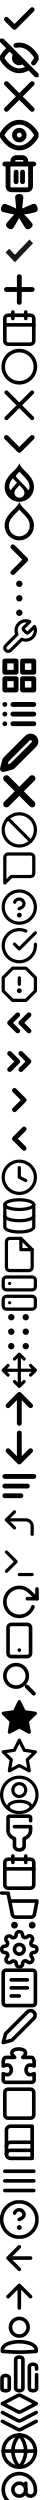
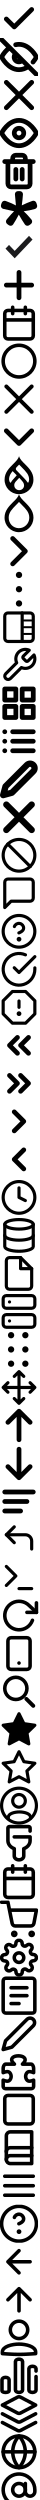
<svg xmlns="http://www.w3.org/2000/svg" xmlns:xlink="http://www.w3.org/1999/xlink">
  <symbol id="checkmark" viewBox="0 0 24 24">
    <path fill="none" stroke="currentColor" stroke-width="3" stroke-linecap="round" stroke-linejoin="round" d="M20 6 9 17l-5-5" />
  </symbol>
  <use xlink:href="#checkmark" width="24" height="24" />
  <view id="checkmark-view" viewBox="0 0 24 24" />
  <symbol id="hide" viewBox="0 0 24 24">
    <path fill="none" stroke="currentColor" stroke-width="3" stroke-linecap="round" stroke-linejoin="round" d="M17.94 17.94A10.07 10.07 0 0 1 12 20c-7 0-11-8-11-8a18.45 18.45 0 0 1 5.06-5.94M9.9 4.24A9.12 9.12 0 0 1 12 4c7 0 11 8 11 8a18.5 18.5 0 0 1-2.16 3.19m-6.72-1.07a3 3 0 1 1-4.24-4.24M1 1l22 22" />
  </symbol>
  <use xlink:href="#hide" y="24" width="24" height="24" />
  <view id="hide-view" viewBox="0 24 24 24" />
  <symbol id="remove" viewBox="0 0 24 24">
    <path fill="none" d="M20 4 4 20M4 4l16 16" stroke="#000" stroke-width="3" stroke-linecap="round" stroke-linejoin="round" />
  </symbol>
  <use xlink:href="#remove" y="48" width="24" height="24" />
  <view id="remove-view" viewBox="0 48 24 24" />
  <symbol id="show" viewBox="0 0 24 24">
    <path fill="none" stroke="currentColor" stroke-width="3" stroke-linecap="round" stroke-linejoin="round" d="M1 12s4-8 11-8 11 8 11 8-4 8-11 8-11-8-11-8z" />
    <circle fill="none" stroke="currentColor" stroke-width="3" stroke-linecap="round" stroke-linejoin="round" cx="12" cy="12" r="3" />
  </symbol>
  <use xlink:href="#show" y="72" width="24" height="24" />
  <view id="show-view" viewBox="0 72 24 24" />
  <symbol id="trash" viewBox="0 0 24 24">
    <path fill="none" stroke="currentColor" stroke-width="3" stroke-linecap="round" stroke-linejoin="round" d="M3 6h18m-2 0v14a2 2 0 0 1-2 2H7a2 2 0 0 1-2-2V6m3 0V4a2 2 0 0 1 2-2h4a2 2 0 0 1 2 2v2m-6 5v6m4-6v6" />
  </symbol>
  <use xlink:href="#trash" y="96" width="24" height="24" />
  <view id="trash-view" viewBox="0 96 24 24" />
  <symbol id="asterisk" viewBox="0 0 24 24">
    <path d="M2.04 11.869a1.973 1.973 0 0 1-1.39-2.53l.388-1.2a1.976 1.976 0 0 1 2.564-1.254c2.867 1.067 5.02 2.008 6.454 2.826-.31-2.963-.521-5.3-.633-7.013C9.35 1.584 10.245.671 11.36.671h1.172c1.129 0 2.036.933 1.96 2.06-.135 1.991-.378 4.307-.734 6.944 1.993-1.004 4.214-1.947 6.668-2.83 1.044-.376 2.182.202 2.524 1.258l.437 1.35c.338 1.045-.23 2.173-1.287 2.477a43.855 43.855 0 0 1-7.143 1.447c1.215 1.057 2.841 2.795 4.88 5.213a1.978 1.978 0 0 1-.38 2.888l-1.005.713c-.89.63-2.124.432-2.736-.472-1.14-1.684-2.421-3.75-3.843-6.2-1.316 2.507-2.515 4.58-3.596 6.212-.6.906-1.828 1.09-2.71.454l-.98-.707a1.986 1.986 0 0 1-.376-2.877c2.115-2.555 3.676-4.296 4.683-5.224-2.375-.459-4.66-.963-6.854-1.508Z" />
  </symbol>
  <use xlink:href="#asterisk" y="120" width="24" height="24" />
  <view id="asterisk-view" viewBox="0 120 24 24" />
  <symbol id="checked" viewBox="0 0 24 24">
    <path fill="#1b1b1d" d="m5.692 10.644 3.58 3.758 9.036-9.489 2.226 2.34L9.272 19.088l-5.806-6.103 2.226-2.34Z" />
  </symbol>
  <use xlink:href="#checked" y="144" width="24" height="24" />
  <view id="checked-view" viewBox="0 144 24 24" />
  <symbol id="add" viewBox="0 0 24 24">
    <path fill="none" d="M12 4v16m-8-8h16" stroke="#000" stroke-width="3" stroke-linecap="round" stroke-linejoin="round" />
  </symbol>
  <use xlink:href="#add" y="168" width="24" height="24" />
  <view id="add-view" viewBox="0 168 24 24" />
  <symbol id="calendar" viewBox="0 0 24 24">
    <g fill="none" stroke="currentColor" stroke-width="2.25" stroke-linecap="round" stroke-linejoin="round">
      <rect x="3" y="4" width="18" height="18" rx="2" ry="2" />
      <path d="M16 2v4M8 2v4m-5 4h18" />
    </g>
  </symbol>
  <use xlink:href="#calendar" y="192" width="24" height="24" />
  <view id="calendar-view" viewBox="0 192 24 24" />
  <symbol id="circle" viewBox="0 0 24 24">
    <circle cx="12" cy="12" r="10" fill="none" stroke="currentColor" stroke-width="2.25" stroke-linecap="round" />
  </symbol>
  <use xlink:href="#circle" y="216" width="24" height="24" />
  <view id="circle-view" viewBox="0 216 24 24" />
  <symbol id="close" viewBox="0 0 24 24">
    <path fill="none" d="M20 4 4 20M4 4l16 16" stroke="#000" stroke-width="2.5" stroke-linecap="round" stroke-linejoin="round" />
  </symbol>
  <use xlink:href="#close" y="240" width="24" height="24" />
  <view id="close-view" viewBox="0 240 24 24" />
  <symbol id="drop" viewBox="0 0 24 24">
    <path fill="none" d="m4 8 8 8 8-8" stroke="#000" stroke-width="3" stroke-linecap="round" stroke-linejoin="round" />
  </symbol>
  <use xlink:href="#drop" y="264" width="24" height="24" />
  <view id="drop-view" viewBox="0 264 24 24" />
  <symbol id="drupal" viewBox="0 0 24 24">
    <path d="M15.792 5.064C14.088 3.408 12.504 1.824 12.024 0c-.48 1.824-2.064 3.408-3.768 5.064-2.496 2.496-5.352 5.352-5.352 9.648-.144 5.016 3.888 9.192 8.904 9.288 5.016.096 9.216-3.888 9.288-8.904v-.384c.048-4.296-2.808-7.152-5.304-9.648ZM7.56 15.528a5.498 5.498 0 0 0-.696 1.128c-.048.048-.096.12-.168.12h-.048c-.216 0-.432-.384-.432-.384-.048-.096-.12-.216-.168-.312L6 15.984c-.552-1.2-.096-2.904-.096-2.904.216-.816.6-1.632 1.08-2.328.312-.432.648-.864.984-1.296l.432.432 2.04 2.064c.096.096.096.216 0 .312L8.328 14.64l-.768.888Zm4.56 5.952c-1.728 0-3.168-1.416-3.12-3.168 0-.768.312-1.512.768-2.064.648-.768 1.464-1.56 2.376-2.592 1.032 1.128 1.728 1.848 2.376 2.736.048.048.096.12.12.216.336.528.552 1.128.552 1.776.072 1.728-1.344 3.096-3.072 3.096Zm5.904-5.016a.497.497 0 0 1-.312.264h-.048a.913.913 0 0 1-.312-.216c-.552-.816-1.176-1.608-1.848-2.28l-.816-.864-2.76-2.856a35.757 35.757 0 0 1-1.632-1.68c0-.048-.048-.048-.048-.048a1.218 1.218 0 0 1-.216-.432v-.096c-.096-.48.096-.96.432-1.296.528-.528 1.08-1.08 1.608-1.632.552.6 1.176 1.2 1.776 1.824 1.2 1.128 2.28 2.376 3.288 3.72.816 1.176 1.248 2.496 1.248 3.936-.096.504-.168 1.104-.36 1.656Z" />
  </symbol>
  <use xlink:href="#drupal" y="288" width="24" height="24" />
  <view id="drupal-view" viewBox="0 288 24 24" />
  <symbol id="gin" viewBox="0 0 24 24">
    <path d="M12 4.92c.6.696 1.272 1.344 1.92 1.992 2.4 2.4 4.56 4.56 4.56 7.776v.408c-.096 3.528-3 6.384-6.528 6.384h-.12c-1.728-.048-3.384-.744-4.56-1.992-1.176-1.296-1.824-2.952-1.776-4.728v-.048c0-3.216 2.256-5.4 4.56-7.776A49.835 49.835 0 0 0 12 4.92ZM12 0c-.48 1.824-2.088 3.432-3.792 5.04-2.472 2.52-5.328 5.4-5.328 9.648-.12 5.04 3.912 9.216 8.904 9.312H12c4.92 0 9-3.96 9.12-8.904v-.384c0-4.296-2.88-7.128-5.352-9.648C14.088 3.432 12.48 1.824 12 0Z" />
  </symbol>
  <use xlink:href="#gin" y="312" width="24" height="24" />
  <view id="gin-view" viewBox="0 312 24 24" />
  <symbol id="handle" viewBox="0 0 24 24">
    <path fill="none" d="m8 20 8-8-8-8" stroke="#000" stroke-width="3" stroke-linecap="round" stroke-linejoin="round" />
  </symbol>
  <use xlink:href="#handle" y="336" width="24" height="24" />
  <view id="handle-view" viewBox="0 336 24 24" />
  <symbol id="more" viewBox="0 0 24 24">
    <path d="M12 13a1 1 0 1 0 0-2 1 1 0 0 0 0 2Zm0-9a1 1 0 1 0 0-2 1 1 0 0 0 0 2Zm0 18a1 1 0 1 0 0-2 1 1 0 0 0 0 2Z" fill="none" stroke="#000" stroke-width="2" stroke-linecap="round" stroke-linejoin="round" />
  </symbol>
  <use xlink:href="#more" y="360" width="24" height="24" />
  <view id="more-view" viewBox="0 360 24 24" />
+   <symbol id="sidebar" viewBox="0 0 24 24">
+     <rect fill="none" stroke="currentColor" stroke-width="2" stroke-linecap="round" stroke-linejoin="round" x="3" y="3" width="18" height="18" rx="2" ry="2" />
+     <path fill="none" stroke="currentColor" stroke-width="2" stroke-linecap="round" stroke-linejoin="round" d="M14 3v18" />
+     <path fill="none" stroke="currentColor" stroke-width="1.25" stroke-linecap="round" stroke-linejoin="round" d="M15 7.75h5M15 12h5m-5 4.25h5" />
+   </symbol>
+   <use xlink:href="#sidebar" y="384" width="24" height="24" />
+   <view id="sidebar-view" viewBox="0 384 24 24" />
  <symbol id="tool" viewBox="0 0 24 24">
    <path fill="none" stroke="currentColor" stroke-width="2" stroke-linecap="round" stroke-linejoin="round" d="M14.7 6.3a1 1 0 0 0 0 1.4l1.6 1.6a1 1 0 0 0 1.4 0l3.77-3.77a6 6 0 0 1-7.94 7.94l-6.91 6.91a2.12 2.12 0 0 1-3-3l6.91-6.91a6 6 0 0 1 7.94-7.94l-3.76 3.76z" />
  </symbol>
-   <use xlink:href="#tool" y="384" width="24" height="24" />
-   <view id="tool-view" viewBox="0 384 24 24" />
+   <use xlink:href="#tool" y="408" width="24" height="24" />
+   <view id="tool-view" viewBox="0 408 24 24" />
  <symbol id="grid" viewBox="0 0 24 24">
    <path fill="none" stroke="currentColor" stroke-width="3" stroke-linecap="round" stroke-linejoin="round" d="M3 3h7v7H3zm11 0h7v7h-7zm0 11h7v7h-7zM3 14h7v7H3z" />
  </symbol>
-   <use xlink:href="#grid" y="408" width="24" height="24" />
-   <view id="grid-view" viewBox="0 408 24 24" />
+   <use xlink:href="#grid" y="432" width="24" height="24" />
+   <view id="grid-view" viewBox="0 432 24 24" />
  <symbol id="list" viewBox="0 0 24 24">
    <path fill="none" stroke="currentColor" stroke-width="3" stroke-linecap="round" stroke-linejoin="round" d="M8 6h13M8 12h13M8 18h13M3 6h.01M3 12h.01M3 18h.01" />
  </symbol>
-   <use xlink:href="#list" y="432" width="24" height="24" />
-   <view id="list-view" viewBox="0 432 24 24" />
+   <use xlink:href="#list" y="456" width="24" height="24" />
+   <view id="list-view" viewBox="0 456 24 24" />
  <symbol id="media-edit" viewBox="0 0 24 24">
    <path fill="none" stroke="currentColor" stroke-width="4" stroke-linecap="round" stroke-linejoin="round" d="M17 3a2.828 2.828 0 1 1 4 4L7.5 20.5 2 22l1.5-5.5L17 3z" />
  </symbol>
-   <use xlink:href="#media-edit" y="456" width="24" height="24" />
-   <view id="media-edit-view" viewBox="0 456 24 24" />
+   <use xlink:href="#media-edit" y="480" width="24" height="24" />
+   <view id="media-edit-view" viewBox="0 480 24 24" />
  <symbol id="media-remove" viewBox="0 0 24 24">
    <path fill="none" d="M20 4 4 20M4 4l16 16" stroke="#000" stroke-width="4" stroke-linecap="round" stroke-linejoin="round" />
  </symbol>
-   <use xlink:href="#media-remove" y="480" width="24" height="24" />
-   <view id="media-remove-view" viewBox="0 480 24 24" />
+   <use xlink:href="#media-remove" y="504" width="24" height="24" />
+   <view id="media-remove-view" viewBox="0 504 24 24" />
  <symbol id="error" viewBox="0 0 24 24">
    <circle fill="none" stroke="currentColor" stroke-width="2" stroke-linecap="round" stroke-linejoin="round" cx="12" cy="12" r="10" />
    <path fill="none" stroke="currentColor" stroke-width="2" stroke-linecap="round" stroke-linejoin="round" d="m4.93 4.93 14.14 14.14" />
  </symbol>
-   <use xlink:href="#error" y="504" width="24" height="24" />
-   <view id="error-view" viewBox="0 504 24 24" />
+   <use xlink:href="#error" y="528" width="24" height="24" />
+   <view id="error-view" viewBox="0 528 24 24" />
  <symbol id="info" viewBox="0 0 24 24">
    <path fill="none" stroke="currentColor" stroke-width="2" stroke-linecap="round" stroke-linejoin="round" d="M21 15a2 2 0 0 1-2 2H7l-4 4V5a2 2 0 0 1 2-2h14a2 2 0 0 1 2 2z" />
  </symbol>
-   <use xlink:href="#info" y="528" width="24" height="24" />
-   <view id="info-view" viewBox="0 528 24 24" />
+   <use xlink:href="#info" y="552" width="24" height="24" />
+   <view id="info-view" viewBox="0 552 24 24" />
  <symbol id="question" viewBox="0 0 24 24">
    <circle fill="none" stroke="currentColor" stroke-width="2" stroke-linecap="round" stroke-linejoin="round" cx="12" cy="12" r="10" />
    <path fill="none" stroke="currentColor" stroke-width="2" stroke-linecap="round" stroke-linejoin="round" d="M9.09 9a3 3 0 0 1 5.83 1c0 2-3 3-3 3" />
    <path fill="none" stroke="currentColor" stroke-width="3" stroke-linecap="round" stroke-linejoin="round" d="M12 17h.01" />
  </symbol>
-   <use xlink:href="#question" y="552" width="24" height="24" />
-   <view id="question-view" viewBox="0 552 24 24" />
+   <use xlink:href="#question" y="576" width="24" height="24" />
+   <view id="question-view" viewBox="0 576 24 24" />
  <symbol id="status" viewBox="0 0 24 24">
    <path fill="none" stroke="currentColor" stroke-width="2" stroke-linecap="round" stroke-linejoin="round" d="M22 11.08V12a10 10 0 1 1-5.93-9.14" />
    <path fill="none" stroke="currentColor" stroke-width="2" stroke-linecap="round" stroke-linejoin="round" d="M22 4 12 14.01l-3-3" />
  </symbol>
-   <use xlink:href="#status" y="576" width="24" height="24" />
-   <view id="status-view" viewBox="0 576 24 24" />
+   <use xlink:href="#status" y="600" width="24" height="24" />
+   <view id="status-view" viewBox="0 600 24 24" />
  <symbol id="warning" viewBox="0 0 24 24">
    <path fill="none" stroke="currentColor" stroke-width="2" stroke-linecap="round" stroke-linejoin="round" d="M7.86 2h8.28L22 7.86v8.28L16.14 22H7.86L2 16.14V7.86L7.86 2zM12 8v4" />
    <path fill="none" stroke="currentColor" stroke-width="3" stroke-linecap="round" stroke-linejoin="round" d="M12 16h.01" />
  </symbol>
-   <use xlink:href="#warning" y="600" width="24" height="24" />
-   <view id="warning-view" viewBox="0 600 24 24" />
+   <use xlink:href="#warning" y="624" width="24" height="24" />
+   <view id="warning-view" viewBox="0 624 24 24" />
  <symbol id="first" viewBox="0 0 24 24">
    <path fill="none" stroke="currentColor" stroke-width="3" stroke-linecap="round" stroke-linejoin="round" d="m11 17-5-5 5-5m7 10-5-5 5-5" />
  </symbol>
-   <use xlink:href="#first" y="624" width="24" height="24" />
-   <view id="first-view" viewBox="0 624 24 24" />
+   <use xlink:href="#first" y="648" width="24" height="24" />
+   <view id="first-view" viewBox="0 648 24 24" />
  <symbol id="last" viewBox="0 0 24 24">
    <path fill="none" stroke="currentColor" stroke-width="3" stroke-linecap="round" stroke-linejoin="round" d="m13 17 5-5-5-5M6 17l5-5-5-5" />
  </symbol>
-   <use xlink:href="#last" y="648" width="24" height="24" />
-   <view id="last-view" viewBox="0 648 24 24" />
+   <use xlink:href="#last" y="672" width="24" height="24" />
+   <view id="last-view" viewBox="0 672 24 24" />
  <symbol id="next" viewBox="0 0 24 24">
    <path fill="none" stroke="currentColor" stroke-width="3" stroke-linecap="round" stroke-linejoin="round" d="m9 18 6-6-6-6" />
  </symbol>
-   <use xlink:href="#next" y="672" width="24" height="24" />
-   <view id="next-view" viewBox="0 672 24 24" />
+   <use xlink:href="#next" y="696" width="24" height="24" />
+   <view id="next-view" viewBox="0 696 24 24" />
  <symbol id="prev" viewBox="0 0 24 24">
    <path fill="none" stroke="currentColor" stroke-width="3" stroke-linecap="round" stroke-linejoin="round" d="m15 18-6-6 6-6" />
  </symbol>
-   <use xlink:href="#prev" y="696" width="24" height="24" />
-   <view id="prev-view" viewBox="0 696 24 24" />
+   <use xlink:href="#prev" y="720" width="24" height="24" />
+   <view id="prev-view" viewBox="0 720 24 24" />
  <symbol id="clock" viewBox="0 0 24 24">
    <circle fill="none" stroke="currentColor" stroke-width="2" stroke-linecap="round" stroke-linejoin="round" cx="12" cy="12" r="10" />
    <path fill="none" stroke="currentColor" stroke-width="2" stroke-linecap="round" stroke-linejoin="round" d="M12 6v6l4 2" />
  </symbol>
-   <use xlink:href="#clock" y="720" width="24" height="24" />
-   <view id="clock-view" viewBox="0 720 24 24" />
+   <use xlink:href="#clock" y="744" width="24" height="24" />
+   <view id="clock-view" viewBox="0 744 24 24" />
  <symbol id="database" viewBox="0 0 24 24">
    <ellipse fill="none" stroke="currentColor" stroke-width="2" stroke-linecap="round" stroke-linejoin="round" cx="12" cy="5" rx="9" ry="3" />
    <path fill="none" stroke="currentColor" stroke-width="2" stroke-linecap="round" stroke-linejoin="round" d="M21 12c0 1.66-4 3-9 3s-9-1.34-9-3" />
    <path fill="none" stroke="currentColor" stroke-width="2" stroke-linecap="round" stroke-linejoin="round" d="M3 5v14c0 1.66 4 3 9 3s9-1.34 9-3V5" />
  </symbol>
-   <use xlink:href="#database" y="744" width="24" height="24" />
-   <view id="database-view" viewBox="0 744 24 24" />
+   <use xlink:href="#database" y="768" width="24" height="24" />
+   <view id="database-view" viewBox="0 768 24 24" />
  <symbol id="php" viewBox="0 0 24 24">
    <path fill="none" stroke="currentColor" stroke-width="2" stroke-linecap="round" stroke-linejoin="round" d="M13 2H6a2 2 0 0 0-2 2v16a2 2 0 0 0 2 2h12a2 2 0 0 0 2-2V9z" />
    <path fill="none" stroke="currentColor" stroke-width="2" stroke-linecap="round" stroke-linejoin="round" d="M13 2v7h7" />
  </symbol>
-   <use xlink:href="#php" y="768" width="24" height="24" />
-   <view id="php-view" viewBox="0 768 24 24" />
+   <use xlink:href="#php" y="792" width="24" height="24" />
+   <view id="php-view" viewBox="0 792 24 24" />
  <symbol id="server" viewBox="0 0 24 24">
    <rect fill="none" stroke="currentColor" stroke-width="2" stroke-linecap="round" stroke-linejoin="round" x="2" y="2" width="20" height="8" rx="2" ry="2" />
    <rect fill="none" stroke="currentColor" stroke-width="2" stroke-linecap="round" stroke-linejoin="round" x="2" y="14" width="20" height="8" rx="2" ry="2" />
    <path fill="none" stroke="currentColor" stroke-width="2" stroke-linecap="round" stroke-linejoin="round" d="M6 6h.01M6 18h.01" />
  </symbol>
-   <use xlink:href="#server" y="792" width="24" height="24" />
-   <view id="server-view" viewBox="0 792 24 24" />
+   <use xlink:href="#server" y="816" width="24" height="24" />
+   <view id="server-view" viewBox="0 816 24 24" />
  <symbol id="drag-dots" viewBox="0 0 24 24">
    <path d="M7 13a1 1 0 1 0 0-2 1 1 0 0 0 0 2Zm0-9a1 1 0 1 0 0-2 1 1 0 0 0 0 2Zm0 18a1 1 0 1 0 0-2 1 1 0 0 0 0 2Zm9-9a1 1 0 1 0 0-2 1 1 0 0 0 0 2Zm0-9a1 1 0 1 0 0-2 1 1 0 0 0 0 2Zm0 18a1 1 0 1 0 0-2 1 1 0 0 0 0 2Z" fill="none" stroke="currentColor" stroke-width="2" stroke-linecap="round" stroke-linejoin="round" />
  </symbol>
-   <use xlink:href="#drag-dots" y="816" width="24" height="24" />
-   <view id="drag-dots-view" viewBox="0 816 24 24" />
+   <use xlink:href="#drag-dots" y="840" width="24" height="24" />
+   <view id="drag-dots-view" viewBox="0 840 24 24" />
  <symbol id="drag" viewBox="0 0 24 24">
    <path fill="none" stroke="currentColor" stroke-width="2" stroke-linecap="round" stroke-linejoin="round" d="m5 9-3 3 3 3M9 5l3-3 3 3m0 14-3 3-3-3M19 9l3 3-3 3M2 12h20M12 2v20" />
  </symbol>
-   <use xlink:href="#drag" y="840" width="24" height="24" />
-   <view id="drag-view" viewBox="0 840 24 24" />
+   <use xlink:href="#drag" y="864" width="24" height="24" />
+   <view id="drag-view" viewBox="0 864 24 24" />
  <symbol id="sort-asc" viewBox="0 0 24 24">
    <path fill="none" d="M12 21V3m-7 7 7-7 7 7" stroke="#000" stroke-width="3" stroke-linecap="round" stroke-linejoin="round" />
  </symbol>
-   <use xlink:href="#sort-asc" y="864" width="24" height="24" />
-   <view id="sort-asc-view" viewBox="0 864 24 24" />
+   <use xlink:href="#sort-asc" y="888" width="24" height="24" />
+   <view id="sort-asc-view" viewBox="0 888 24 24" />
  <symbol id="sort-desc" viewBox="0 0 24 24">
    <path fill="none" d="M12 3v18m7-7-7 7-7-7" stroke="#000" stroke-width="3" stroke-linecap="round" stroke-linejoin="round" />
  </symbol>
-   <use xlink:href="#sort-desc" y="888" width="24" height="24" />
-   <view id="sort-desc-view" viewBox="0 888 24 24" />
+   <use xlink:href="#sort-desc" y="912" width="24" height="24" />
+   <view id="sort-desc-view" viewBox="0 912 24 24" />
  <symbol id="sort" viewBox="0 0 24 24">
    <path fill="none" d="M3 12h14M3 6h18M3 18h10" stroke="#000" stroke-width="3" stroke-linecap="round" stroke-linejoin="round" />
  </symbol>
-   <use xlink:href="#sort" y="912" width="24" height="24" />
-   <view id="sort-view" viewBox="0 912 24 24" />
+   <use xlink:href="#sort" y="936" width="24" height="24" />
+   <view id="sort-view" viewBox="0 936 24 24" />
  <symbol id="backtosite" viewBox="0 0 24 24">
    <path fill="none" stroke="#000" stroke-width="2" stroke-linecap="round" stroke-linejoin="round" d="M9 14 4 9l5-5" />
    <path fill="none" stroke="#000" stroke-width="2" stroke-linecap="round" stroke-linejoin="round" d="M20 18v-5a4 4 0 0 0-4-4H4" />
  </symbol>
-   <use xlink:href="#backtosite" y="936" width="24" height="24" />
-   <view id="backtosite-view" viewBox="0 936 24 24" />
+   <use xlink:href="#backtosite" y="960" width="24" height="24" />
+   <view id="backtosite-view" viewBox="0 960 24 24" />
  <symbol id="devel" viewBox="0 0 24 24">
    <path fill="none" stroke="currentColor" stroke-width="2" stroke-linecap="round" stroke-linejoin="round" d="m4 17 6-6-6-6m8 14h8" />
  </symbol>
-   <use xlink:href="#devel" y="960" width="24" height="24" />
-   <view id="devel-view" viewBox="0 960 24 24" />
+   <use xlink:href="#devel" y="984" width="24" height="24" />
+   <view id="devel-view" viewBox="0 984 24 24" />
  <symbol id="rebuild-cache" viewBox="0 0 24 24">
    <path fill="none" stroke="currentColor" stroke-width="2.25" stroke-linecap="round" stroke-linejoin="round" d="M23 4v6h-6" />
    <path fill="none" stroke="currentColor" stroke-width="2.25" stroke-linecap="round" stroke-linejoin="round" d="M20.49 15a9 9 0 1 1-2.12-9.36L23 10" />
  </symbol>
-   <use xlink:href="#rebuild-cache" y="984" width="24" height="24" />
-   <view id="rebuild-cache-view" viewBox="0 984 24 24" />
+   <use xlink:href="#rebuild-cache" y="1008" width="24" height="24" />
+   <view id="rebuild-cache-view" viewBox="0 1008 24 24" />
  <symbol id="responsive-preview" viewBox="0 0 24 24">
    <rect fill="none" stroke="currentColor" stroke-width="2.25" stroke-linecap="round" stroke-linejoin="round" x="5" y="2" width="14" height="20" rx="2" ry="2" />
    <path fill="none" stroke="currentColor" stroke-width="2.25" stroke-linecap="round" stroke-linejoin="round" d="M12 18h.01" />
  </symbol>
-   <use xlink:href="#responsive-preview" y="1008" width="24" height="24" />
-   <view id="responsive-preview-view" viewBox="0 1008 24 24" />
+   <use xlink:href="#responsive-preview" y="1032" width="24" height="24" />
+   <view id="responsive-preview-view" viewBox="0 1032 24 24" />
  <symbol id="search" viewBox="0 0 24 24">
    <path fill="none" d="M10 17a7 7 0 1 0 0-14 7 7 0 0 0 0 14Z" stroke="#000" stroke-width="2.25" stroke-linecap="round" stroke-linejoin="round" />
    <path fill="none" d="m21 21-4.35-4.35" stroke="#000" stroke-width="2.5" stroke-linecap="round" stroke-linejoin="round" />
  </symbol>
-   <use xlink:href="#search" y="1032" width="24" height="24" />
-   <view id="search-view" viewBox="0 1032 24 24" />
+   <use xlink:href="#search" y="1056" width="24" height="24" />
+   <view id="search-view" viewBox="0 1056 24 24" />
  <symbol id="shortcut-filled" viewBox="0 0 24 24">
    <path fill="currentColor" stroke="currentColor" stroke-width="2" stroke-linecap="round" stroke-linejoin="round" d="m12 2 3.09 6.26L22 9.27l-5 4.87 1.18 6.88L12 17.77l-6.18 3.25L7 14.14 2 9.27l6.91-1.01L12 2z" />
  </symbol>
-   <use xlink:href="#shortcut-filled" y="1056" width="24" height="24" />
-   <view id="shortcut-filled-view" viewBox="0 1056 24 24" />
+   <use xlink:href="#shortcut-filled" y="1080" width="24" height="24" />
+   <view id="shortcut-filled-view" viewBox="0 1080 24 24" />
  <symbol id="shortcut" viewBox="0 0 24 24">
    <path fill="none" stroke="currentColor" stroke-width="2" stroke-linecap="round" stroke-linejoin="round" d="m12 2 3.09 6.26L22 9.27l-5 4.87 1.18 6.88L12 17.77l-6.18 3.25L7 14.14 2 9.27l6.91-1.01L12 2z" />
  </symbol>
-   <use xlink:href="#shortcut" y="1080" width="24" height="24" />
-   <view id="shortcut-view" viewBox="0 1080 24 24" />
+   <use xlink:href="#shortcut" y="1104" width="24" height="24" />
+   <view id="shortcut-view" viewBox="0 1104 24 24" />
  <symbol id="user" viewBox="0 0 24 24">
    <path fill="none" clip-rule="evenodd" d="M12 13a4 4 0 1 0 0-8 4 4 0 0 0 0 8Z" stroke="#000" stroke-width="2" stroke-linecap="round" stroke-linejoin="round" />
    <path fill="none" d="M5.25 20v-.667C5.25 17 9.314 16 12.25 16s7 1 7 3.333V20" stroke="#000" stroke-width="2" stroke-linecap="round" stroke-linejoin="round" />
    <path fill="none" d="M23 12c0 6.075-4.925 11-11 11S1 18.075 1 12 5.925 1 12 1s11 4.925 11 11Z" stroke="#000" stroke-width="2" stroke-linecap="round" stroke-linejoin="round" />
  </symbol>
-   <use xlink:href="#user" y="1104" width="24" height="24" />
-   <view id="user-view" viewBox="0 1104 24 24" />
+   <use xlink:href="#user" y="1128" width="24" height="24" />
+   <view id="user-view" viewBox="0 1128 24 24" />
  <symbol id="appearance" viewBox="0 0 24 24">
    <path fill="none" d="M9 7.75h10m0-3.673v-2.02c0-.445-.448-.807-1-.807H6c-.552 0-1 .362-1 .808v8.077c.004 2.175 1.562 4.153 4 5.077v4.615c0 1.338 1.343 2.423 3 2.423s3-1.085 3-2.423v-4.615c2.438-.924 3.997-2.902 4-5.077V7.75" stroke="currentColor" stroke-width="2.25" stroke-linecap="round" stroke-linejoin="round" />
  </symbol>
-   <use xlink:href="#appearance" y="1128" width="24" height="24" />
-   <view id="appearance-view" viewBox="0 1128 24 24" />
+   <use xlink:href="#appearance" y="1152" width="24" height="24" />
+   <view id="appearance-view" viewBox="0 1152 24 24" />
  <symbol id="bat" viewBox="0 0 24 24">
    <g fill="none" stroke="currentColor" stroke-width="2.25" stroke-linecap="round" stroke-linejoin="round">
      <rect x="3" y="4" width="18" height="18" rx="2" ry="2" />
      <path d="M16 2v4M8 2v4m-5 4h18" />
    </g>
  </symbol>
-   <use xlink:href="#bat" y="1152" width="24" height="24" />
-   <view id="bat-view" viewBox="0 1152 24 24" />
+   <use xlink:href="#bat" y="1176" width="24" height="24" />
+   <view id="bat-view" viewBox="0 1176 24 24" />
  <symbol id="commerce" viewBox="0 0 24 24">
    <circle fill="none" stroke="currentColor" stroke-width="2.25" stroke-linecap="round" stroke-linejoin="round" cx="9" cy="21" r="1" />
    <circle fill="none" stroke="currentColor" stroke-width="2.25" stroke-linecap="round" stroke-linejoin="round" cx="20" cy="21" r="1" />
    <path fill="none" stroke="currentColor" stroke-width="2.25" stroke-linecap="round" stroke-linejoin="round" d="M1 1h4l2.68 13.39a2 2 0 0 0 2 1.61h9.72a2 2 0 0 0 2-1.61L23 6H6" />
  </symbol>
-   <use xlink:href="#commerce" y="1176" width="24" height="24" />
-   <view id="commerce-view" viewBox="0 1176 24 24" />
+   <use xlink:href="#commerce" y="1200" width="24" height="24" />
+   <view id="commerce-view" viewBox="0 1200 24 24" />
  <symbol id="config" viewBox="0 0 24 24">
    <circle fill="none" stroke="currentColor" stroke-width="2.25" stroke-linecap="round" stroke-linejoin="round" cx="12" cy="12" r="3" />
    <path fill="none" stroke="currentColor" stroke-width="2.25" stroke-linecap="round" stroke-linejoin="round" d="M19.4 15a1.65 1.65 0 0 0 .33 1.82l.06.06a2 2 0 0 1 0 2.83 2 2 0 0 1-2.83 0l-.06-.06a1.65 1.65 0 0 0-1.82-.33 1.65 1.65 0 0 0-1 1.51V21a2 2 0 0 1-2 2 2 2 0 0 1-2-2v-.09A1.65 1.65 0 0 0 9 19.4a1.65 1.65 0 0 0-1.82.33l-.06.06a2 2 0 0 1-2.83 0 2 2 0 0 1 0-2.83l.06-.06a1.65 1.65 0 0 0 .33-1.82 1.65 1.65 0 0 0-1.51-1H3a2 2 0 0 1-2-2 2 2 0 0 1 2-2h.09A1.65 1.65 0 0 0 4.6 9a1.65 1.65 0 0 0-.33-1.82l-.06-.06a2 2 0 0 1 0-2.83 2 2 0 0 1 2.83 0l.06.06a1.65 1.65 0 0 0 1.82.33H9a1.65 1.65 0 0 0 1-1.51V3a2 2 0 0 1 2-2 2 2 0 0 1 2 2v.09a1.65 1.65 0 0 0 1 1.51 1.65 1.65 0 0 0 1.82-.33l.06-.06a2 2 0 0 1 2.83 0 2 2 0 0 1 0 2.83l-.06.06a1.65 1.65 0 0 0-.33 1.82V9a1.65 1.65 0 0 0 1.51 1H21a2 2 0 0 1 2 2 2 2 0 0 1-2 2h-.09a1.65 1.65 0 0 0-1.51 1z" />
  </symbol>
-   <use xlink:href="#config" y="1200" width="24" height="24" />
-   <view id="config-view" viewBox="0 1200 24 24" />
+   <use xlink:href="#config" y="1224" width="24" height="24" />
+   <view id="config-view" viewBox="0 1224 24 24" />
  <symbol id="content" viewBox="0 0 24 24">
    <path d="M3.667 23h16.666C21.444 23 22 22.436 22 21.308V2.692C22 1.758 21.254 1 20.333 1H3.667C2.747 1 2 1.758 2 2.692v18.616C2 22.242 2.746 23 3.667 23ZM7 17h5m-5-5h10M7 7h10" fill="none" stroke="currentColor" stroke-width="2.25" stroke-linecap="round" stroke-linejoin="round" />
  </symbol>
-   <use xlink:href="#content" y="1224" width="24" height="24" />
-   <view id="content-view" viewBox="0 1224 24 24" />
+   <use xlink:href="#content" y="1248" width="24" height="24" />
+   <view id="content-view" viewBox="0 1248 24 24" />
  <symbol id="edit" viewBox="0 0 24 24">
    <path fill="none" stroke="currentColor" stroke-width="2.25" stroke-linecap="round" stroke-linejoin="round" d="M17 3a2.828 2.828 0 1 1 4 4L7.5 20.5 2 22l1.5-5.5L17 3z" />
  </symbol>
-   <use xlink:href="#edit" y="1248" width="24" height="24" />
-   <view id="edit-view" viewBox="0 1248 24 24" />
+   <use xlink:href="#edit" y="1272" width="24" height="24" />
+   <view id="edit-view" viewBox="0 1272 24 24" />
  <symbol id="extend" viewBox="0 0 24 24">
    <path fill="none" d="m19.765 22.719-8.151-.002H3.462a1.46 1.46 0 0 1-1.46-1.46v-3.913c1.526.621 3.278 1.157 4.278-.152 1-1.308 1-3.124 0-4.432-1-1.309-2.752-.772-4.277-.151L2 9.693c0-.807.654-2.46 1.46-2.46h5.654C7.688 5.806 6.606 4.495 8.032 3.069c1.426-1.425 5.737-1.425 7.163 0 1.425 1.426.412 2.737-1.014 4.163h5.585c.806 0 1.46 1.653 1.46 2.459l-.004 2.916c-1.525-.62-3.277-1.157-4.277.152a3.65 3.65 0 0 0 0 4.433c1 1.308 2.751.772 4.276.15l.004 3.917a1.46 1.46 0 0 1-1.46 1.46Z" stroke="#000" stroke-width="2.25" stroke-linecap="round" stroke-linejoin="round" />
  </symbol>
-   <use xlink:href="#extend" y="1272" width="24" height="24" />
-   <view id="extend-view" viewBox="0 1272 24 24" />
+   <use xlink:href="#extend" y="1296" width="24" height="24" />
+   <view id="extend-view" viewBox="0 1296 24 24" />
  <symbol id="fallback" viewBox="0 0 24 24">
    <rect fill="none" stroke="currentColor" stroke-width="2.25" stroke-linecap="round" x="3" y="3" width="18" height="18" rx="2" ry="2" />
  </symbol>
-   <use xlink:href="#fallback" y="1296" width="24" height="24" />
-   <view id="fallback-view" viewBox="0 1296 24 24" />
+   <use xlink:href="#fallback" y="1320" width="24" height="24" />
+   <view id="fallback-view" viewBox="0 1320 24 24" />
  <symbol id="group" viewBox="0 0 24 24">
    <path fill="none" d="M4 19.5A2.5 2.5 0 0 1 6.5 17H20M4 14.5A2.5 2.5 0 0 1 6.5 12H20" stroke="#000" stroke-width="2.25" stroke-linecap="round" stroke-linejoin="round" />
    <path fill="none" d="M6.5 2H20v20H6.5A2.5 2.5 0 0 1 4 19.5v-15A2.5 2.5 0 0 1 6.5 2v0Z" stroke="#000" stroke-width="2.25" stroke-linecap="round" stroke-linejoin="round" />
  </symbol>
-   <use xlink:href="#group" y="1320" width="24" height="24" />
-   <view id="group-view" viewBox="0 1320 24 24" />
+   <use xlink:href="#group" y="1344" width="24" height="24" />
+   <view id="group-view" viewBox="0 1344 24 24" />
  <symbol id="hamburger" viewBox="0 0 24 24">
    <path fill="none" stroke="currentColor" stroke-width="2.25" stroke-linecap="round" stroke-linejoin="round" d="M3 12h18M3 6h18M3 18h18" />
  </symbol>
-   <use xlink:href="#hamburger" y="1344" width="24" height="24" />
-   <view id="hamburger-view" viewBox="0 1344 24 24" />
+   <use xlink:href="#hamburger" y="1368" width="24" height="24" />
+   <view id="hamburger-view" viewBox="0 1368 24 24" />
  <symbol id="help" viewBox="0 0 24 24">
    <path fill="none" d="M23 12c0 6.075-4.925 11-11 11S1 18.075 1 12 5.925 1 12 1s11 4.925 11 11Z" stroke="#000" stroke-width="2.25" stroke-linecap="round" stroke-linejoin="round" />
    <path fill="none" d="M9.09 8a3 3 0 0 1 5.83 1c0 2-3 3-3 3" stroke="#000" stroke-width="2.25" stroke-linecap="round" stroke-linejoin="round" />
    <path fill="none" d="M12 17h.01" stroke="#000" stroke-width="3" stroke-linecap="round" stroke-linejoin="round" />
  </symbol>
-   <use xlink:href="#help" y="1368" width="24" height="24" />
-   <view id="help-view" viewBox="0 1368 24 24" />
+   <use xlink:href="#help" y="1392" width="24" height="24" />
+   <view id="help-view" viewBox="0 1392 24 24" />
  <symbol id="nav-toggle-toleft" viewBox="0 0 24 24">
    <path fill="none" stroke="currentColor" stroke-width="2.25" stroke-linecap="round" stroke-linejoin="round" d="M19 12H5m7 7-7-7 7-7" />
  </symbol>
-   <use xlink:href="#nav-toggle-toleft" y="1392" width="24" height="24" />
-   <view id="nav-toggle-toleft-view" viewBox="0 1392 24 24" />
+   <use xlink:href="#nav-toggle-toleft" y="1416" width="24" height="24" />
+   <view id="nav-toggle-toleft-view" viewBox="0 1416 24 24" />
  <symbol id="nav-toggle-totop" viewBox="0 0 24 24">
    <path fill="none" stroke="currentColor" stroke-width="2.25" stroke-linecap="round" stroke-linejoin="round" d="M12 19V5m-7 7 7-7 7 7" />
  </symbol>
-   <use xlink:href="#nav-toggle-totop" y="1416" width="24" height="24" />
-   <view id="nav-toggle-totop-view" viewBox="0 1416 24 24" />
+   <use xlink:href="#nav-toggle-totop" y="1440" width="24" height="24" />
+   <view id="nav-toggle-totop-view" viewBox="0 1440 24 24" />
  <symbol id="people" viewBox="0 0 24 24">
    <path fill="none" clip-rule="evenodd" d="M12 12.5a5.5 5.5 0 1 0 0-11 5.5 5.5 0 0 0 0 11Z" stroke="#000" stroke-width="2.25" stroke-linecap="round" stroke-linejoin="round" />
    <path fill="none" d="M1.5 22v-1c0-3.5 6.096-5 10.5-5s10.5 1.5 10.5 5v1m0 0s-6.395.5-10.5.5S1.5 22 1.5 22" stroke="#000" stroke-width="2.25" stroke-linecap="round" stroke-linejoin="round" />
  </symbol>
-   <use xlink:href="#people" y="1440" width="24" height="24" />
-   <view id="people-view" viewBox="0 1440 24 24" />
+   <use xlink:href="#people" y="1464" width="24" height="24" />
+   <view id="people-view" viewBox="0 1464 24 24" />
  <symbol id="reports" viewBox="0 0 24 24">
    <path fill="none" d="M5.75 14.5v6.991c.001.268-.199.518-.532.667-1.04.462-2.395.462-3.436 0-.333-.149-.533-.4-.532-.667V14.5m4.5 0c0-.828-1.007-1.5-2.25-1.5s-2.25.672-2.25 1.5m13-11.5v17.985a1.2 1.2 0 0 1-.532 1 3.1 3.1 0 0 1-3.436 0 1.2 1.2 0 0 1-.532-1V3m4.5 0c0-.828-1.007-1.5-2.25-1.5S9.75 2.172 9.75 3m13 4.5V9m-4.5-1.5v13.557c-.001.383.199.74.532.953a3.23 3.23 0 0 0 3.436 0 1.13 1.13 0 0 0 .532-.953V12.5m0-5c0-.828-1.007-1.5-2.25-1.5s-2.25.672-2.25 1.5" stroke="#000" stroke-width="2.25" stroke-linecap="round" stroke-linejoin="round" />
  </symbol>
-   <use xlink:href="#reports" y="1464" width="24" height="24" />
-   <view id="reports-view" viewBox="0 1464 24 24" />
+   <use xlink:href="#reports" y="1488" width="24" height="24" />
+   <view id="reports-view" viewBox="0 1488 24 24" />
  <symbol id="structure" viewBox="0 0 24 24">
    <path fill="none" d="M12.928 1.486a2 2 0 0 0-1.856 0L1.5 6.5l9.572 5.014a2 2 0 0 0 1.856 0L22.5 6.5l-9.572-5.014ZM1.5 12l9.572 5.014a2 2 0 0 0 1.856 0L22.5 12m-21 5.5 9.572 5.014a2 2 0 0 0 1.856 0L22.5 17.5" stroke="#000" stroke-width="2.25" stroke-linecap="round" stroke-linejoin="round" />
  </symbol>
-   <use xlink:href="#structure" y="1488" width="24" height="24" />
-   <view id="structure-view" viewBox="0 1488 24 24" />
+   <use xlink:href="#structure" y="1512" width="24" height="24" />
+   <view id="structure-view" viewBox="0 1512 24 24" />
  <symbol id="tmgmt" viewBox="0 0 24 24">
    <circle fill="none" stroke="currentColor" stroke-width="2.25" stroke-linecap="round" stroke-linejoin="round" cx="12" cy="12" r="10" />
    <path fill="none" stroke="currentColor" stroke-width="2.25" stroke-linecap="round" stroke-linejoin="round" d="M2 12h20M12 2a15.3 15.3 0 0 1 4 10 15.3 15.3 0 0 1-4 10 15.3 15.3 0 0 1-4-10 15.3 15.3 0 0 1 4-10z" />
  </symbol>
-   <use xlink:href="#tmgmt" y="1512" width="24" height="24" />
-   <view id="tmgmt-view" viewBox="0 1512 24 24" />
+   <use xlink:href="#tmgmt" y="1536" width="24" height="24" />
+   <view id="tmgmt-view" viewBox="0 1536 24 24" />
  <symbol id="webform" viewBox="0 0 24 24">
    <path d="M12 16a4 4 0 1 0 0-8 4 4 0 0 0 0 8Z" stroke="currentColor" stroke-width="2.25" stroke-linecap="round" stroke-linejoin="round" fill="none" />
    <path d="M16 8v5a3 3 0 0 0 6 0v-1a10 10 0 1 0-3.92 7.94" stroke="currentColor" stroke-width="2.25" stroke-linecap="round" stroke-linejoin="round" fill="none" />
  </symbol>
-   <use xlink:href="#webform" y="1536" width="24" height="24" />
-   <view id="webform-view" viewBox="0 1536 24 24" />
+   <use xlink:href="#webform" y="1560" width="24" height="24" />
+   <view id="webform-view" viewBox="0 1560 24 24" />
</svg>
